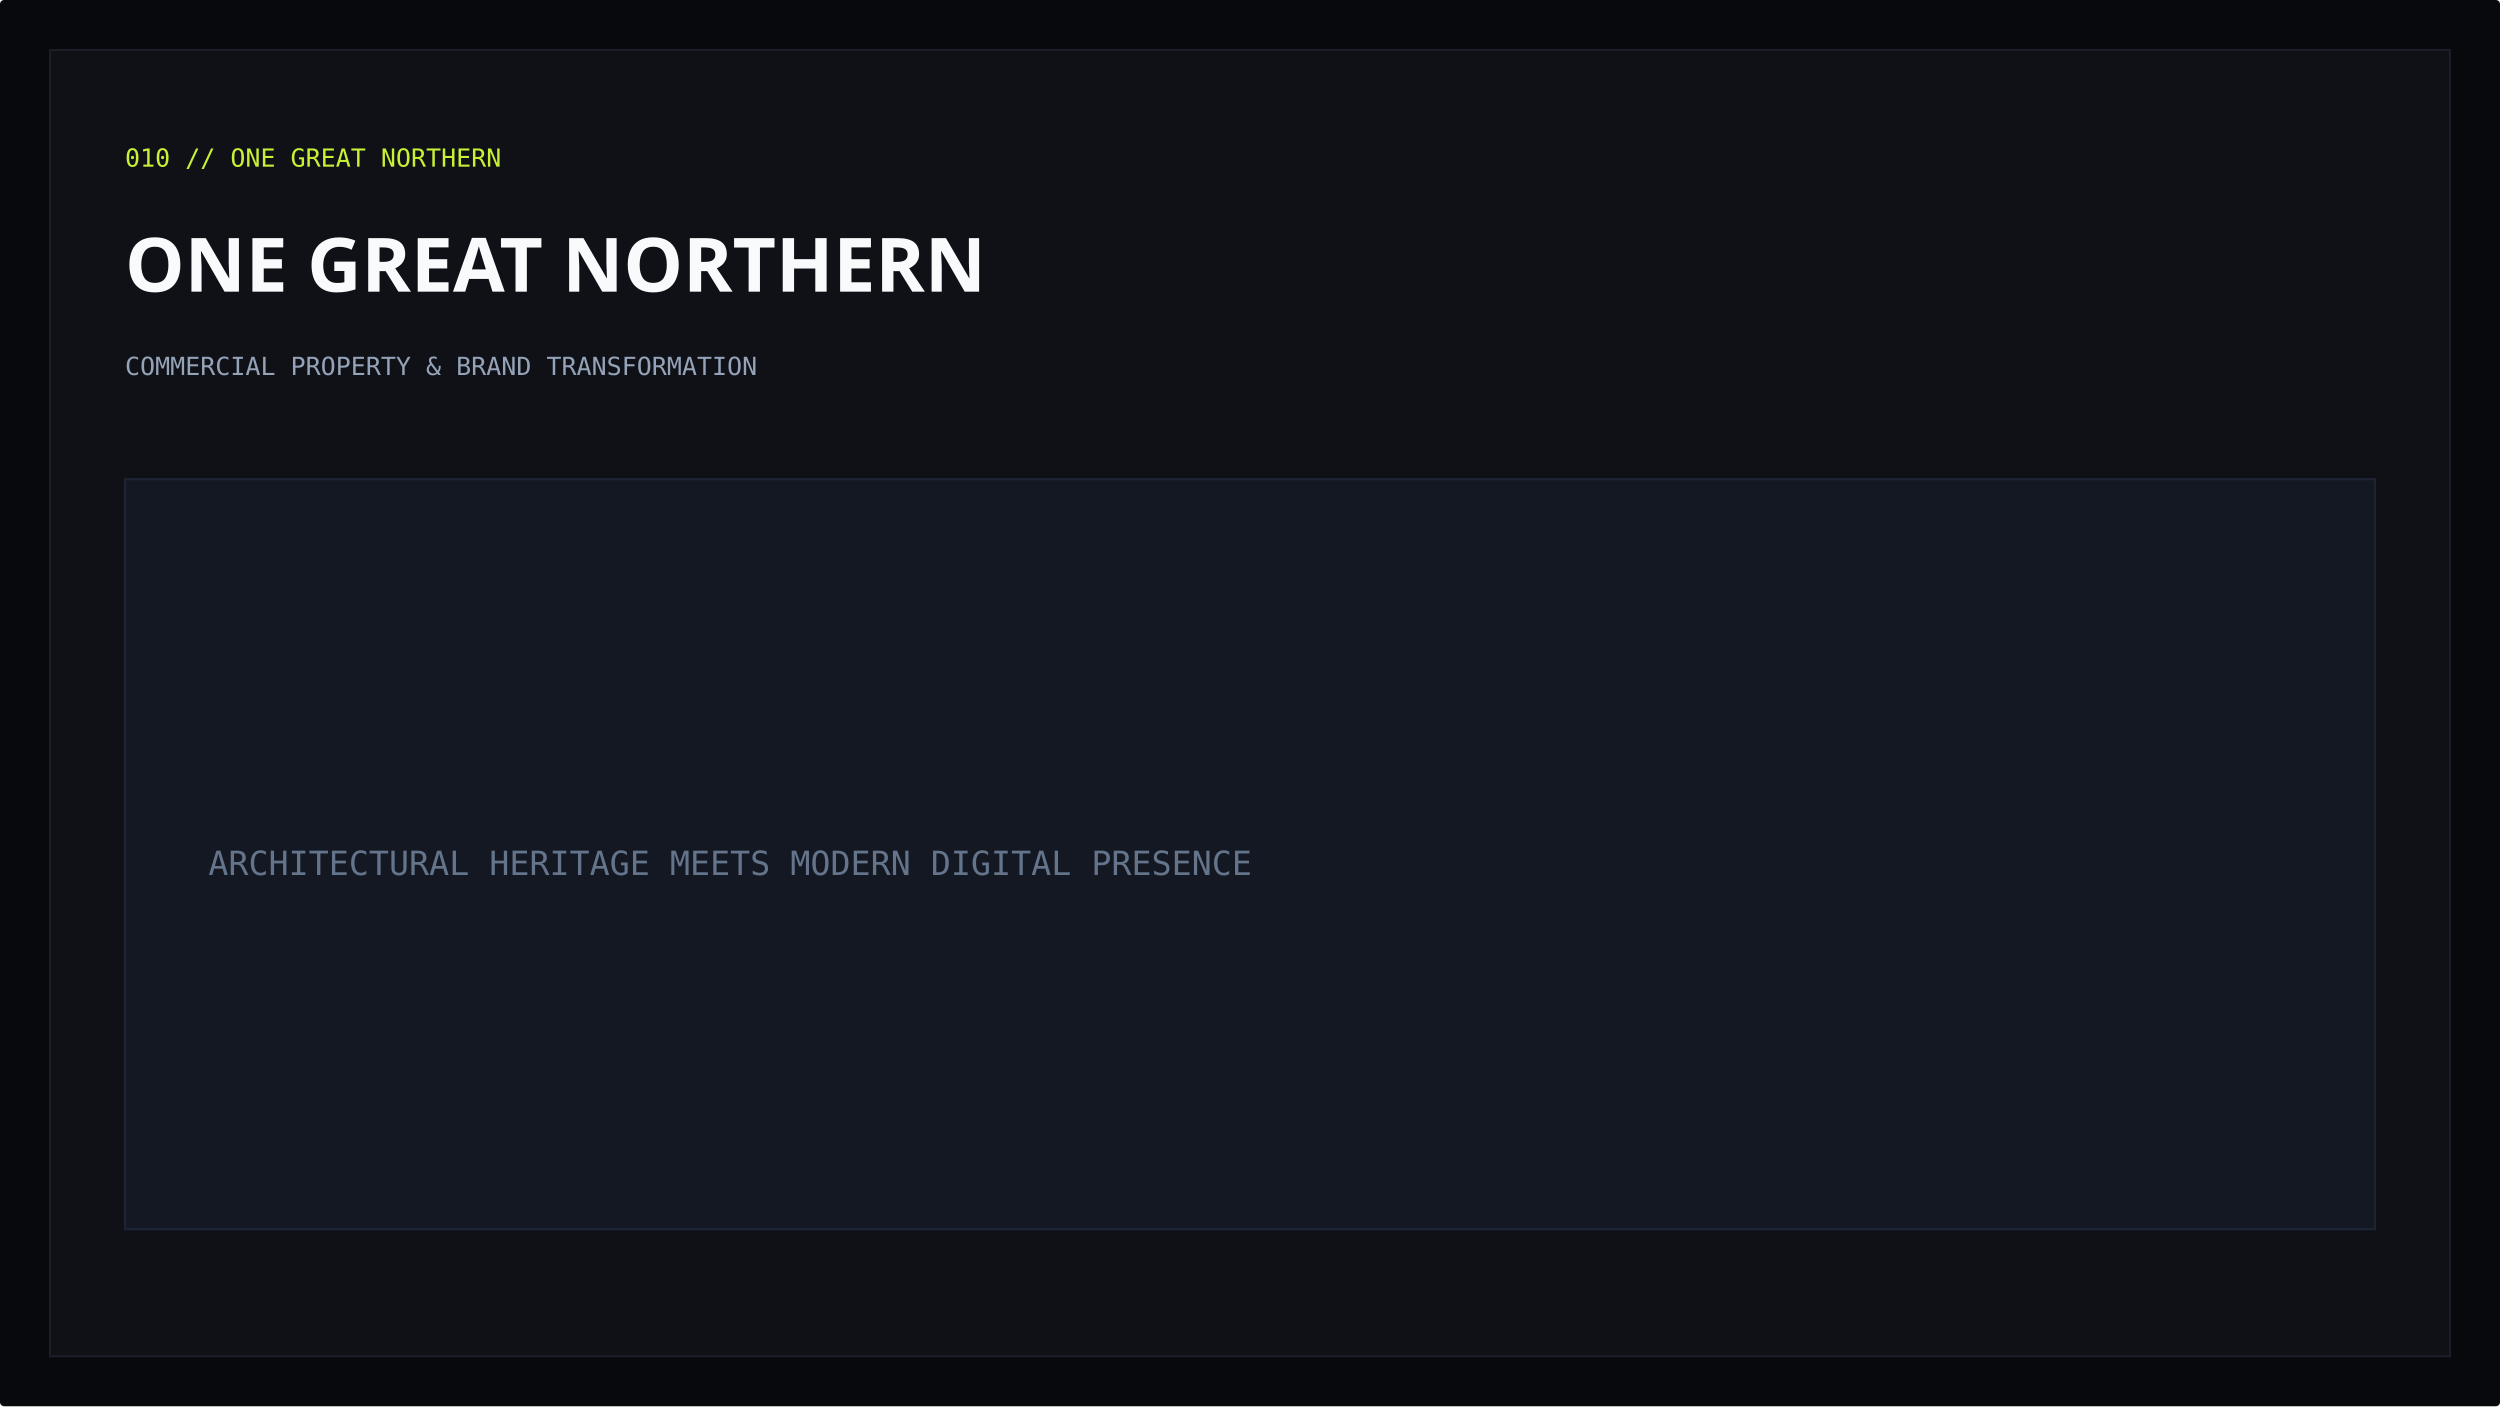
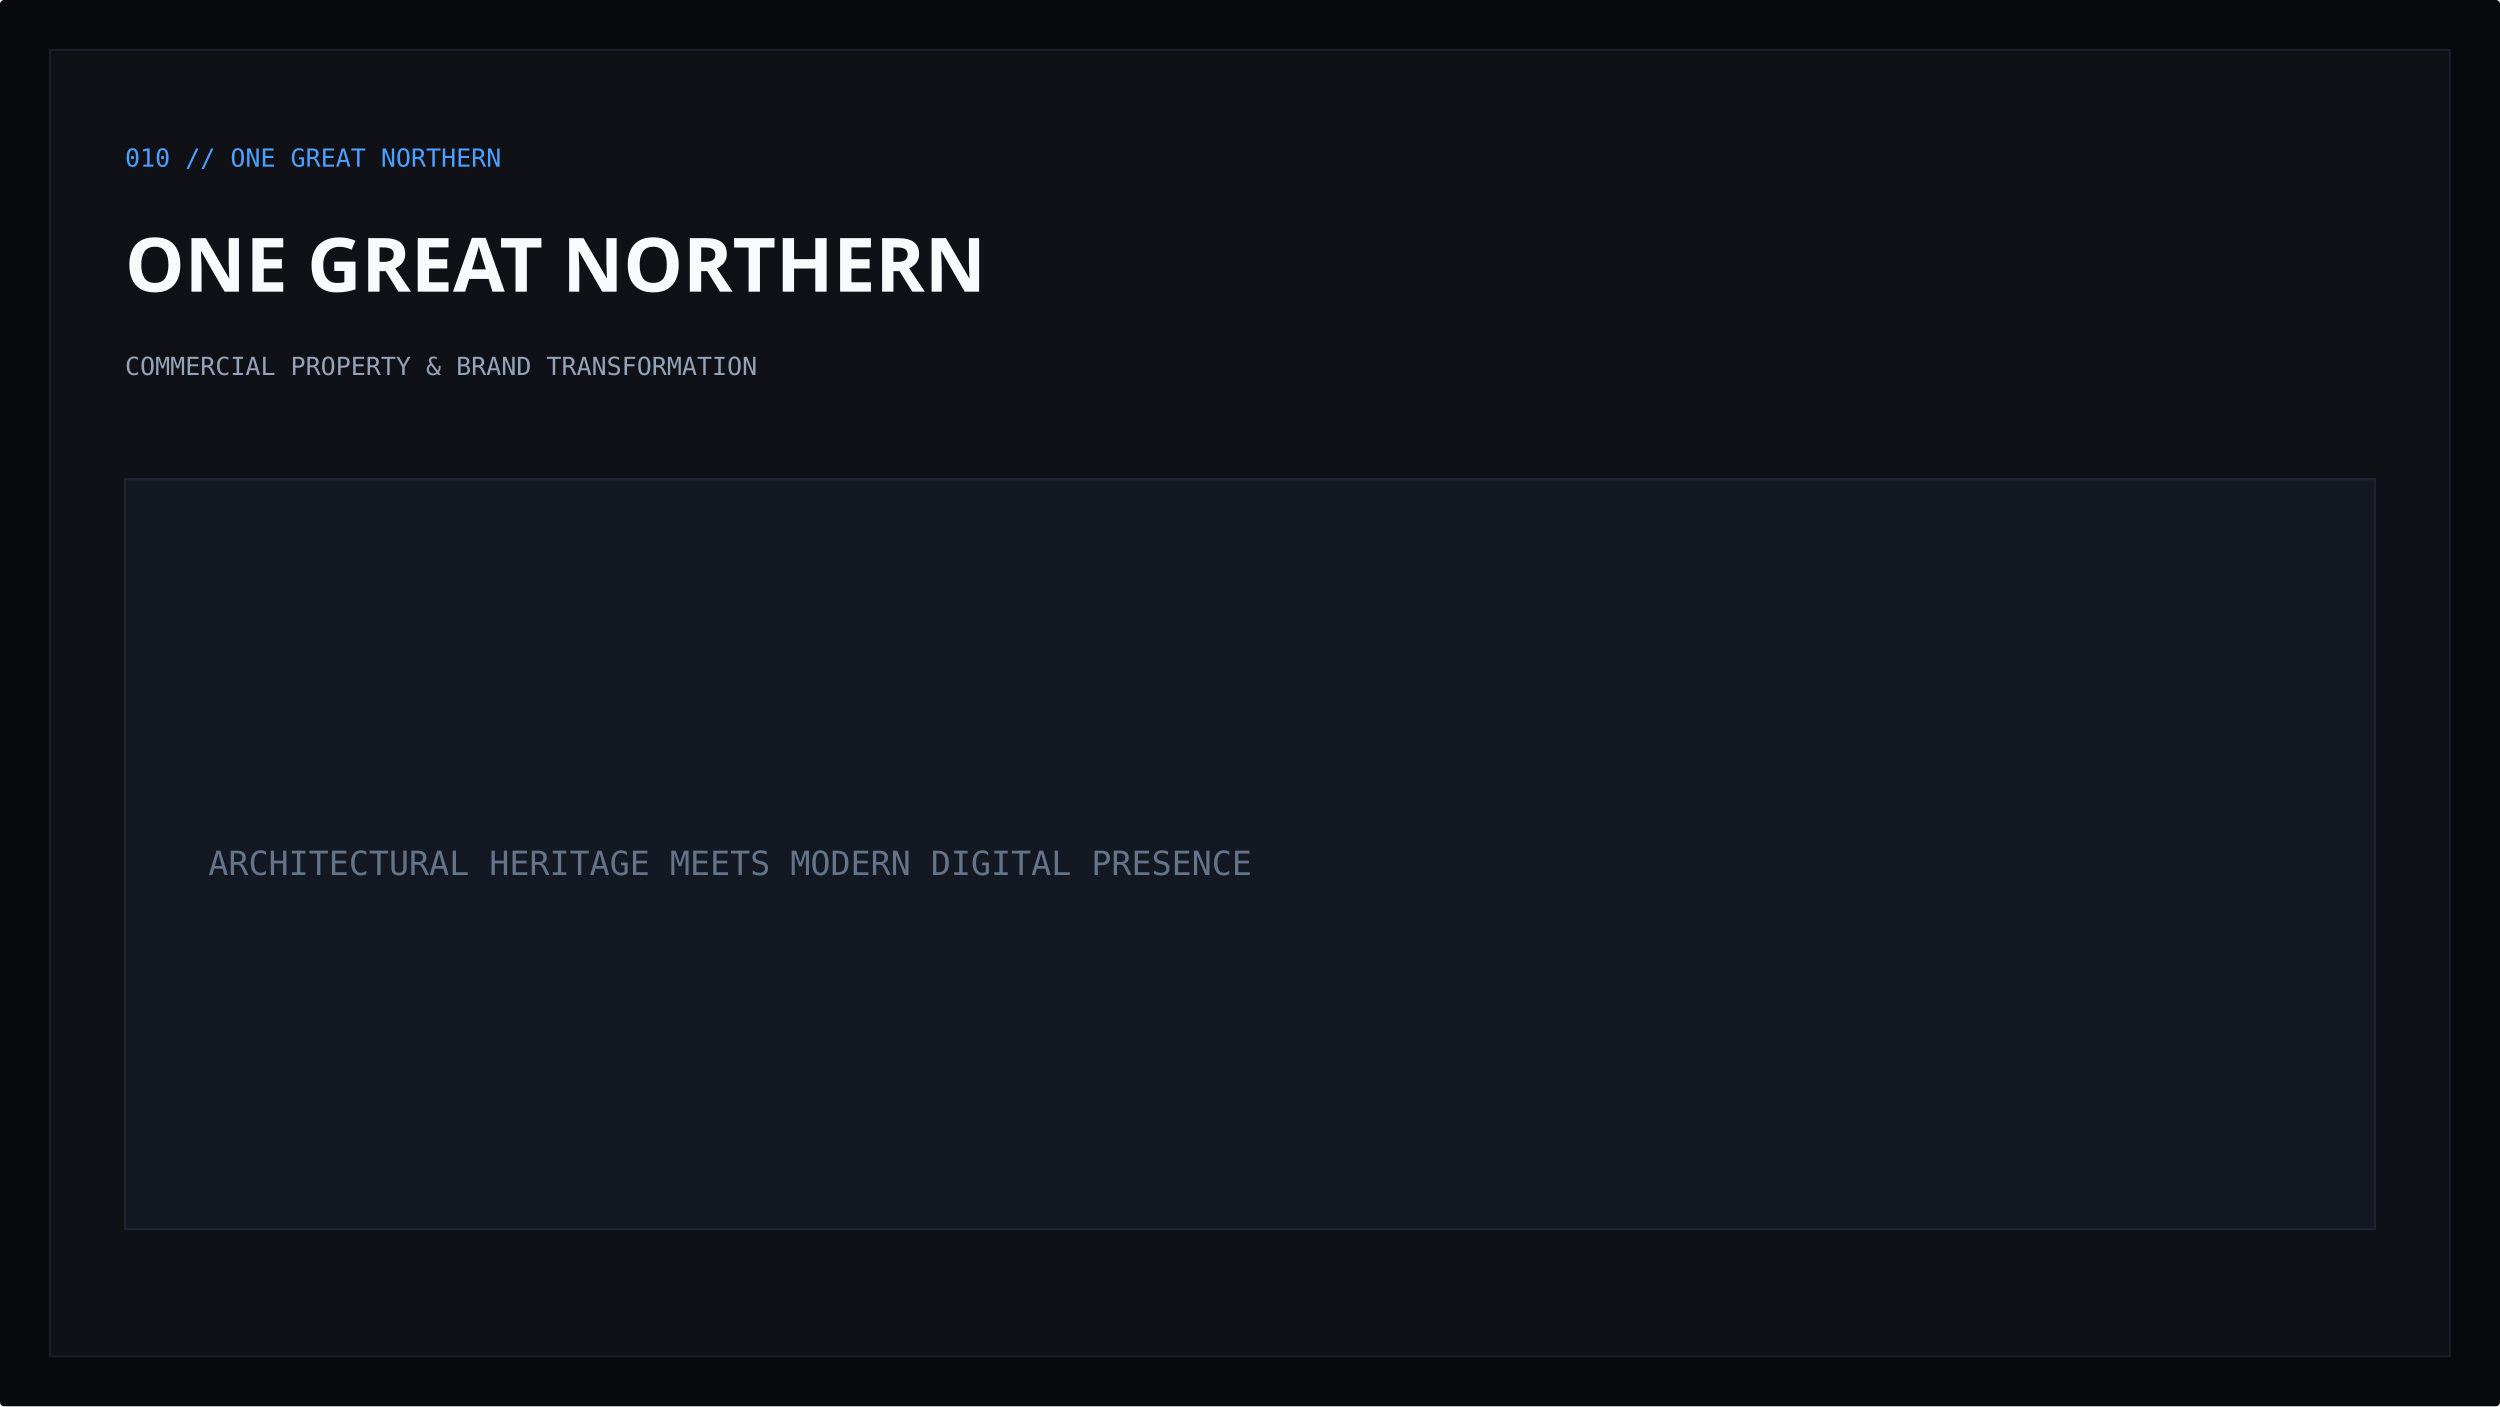
<svg xmlns="http://www.w3.org/2000/svg" width="1200" height="675" viewBox="0 0 1200 675" fill="none">
  <rect width="1200" height="675" fill="#08090C" rx="2" />
  <rect x="24" y="24" width="1152" height="627" fill="#0F1117" stroke="#1B1E28" stroke-width="1" />
-   <text x="60" y="80" font-family="monospace" font-size="12" fill="#C8F135">010 // ONE GREAT NORTHERN</text>
+   <text x="60" y="80" font-family="monospace" font-size="12" fill="#4D9FFF">010 // ONE GREAT NORTHERN</text>
  <text x="60" y="140" font-family="sans-serif" font-size="36" font-weight="900" fill="#F8FAFC">ONE GREAT NORTHERN</text>
  <text x="60" y="180" font-family="monospace" font-size="12" fill="#94A3B8">COMMERCIAL PROPERTY &amp; BRAND TRANSFORMATION</text>
  <rect x="60" y="230" width="1080" height="360" fill="#141822" stroke="#1E2434" stroke-width="1" />
  <text x="100" y="420" font-family="monospace" font-size="16" fill="#64748B">ARCHITECTURAL HERITAGE MEETS MODERN DIGITAL PRESENCE</text>
</svg>
